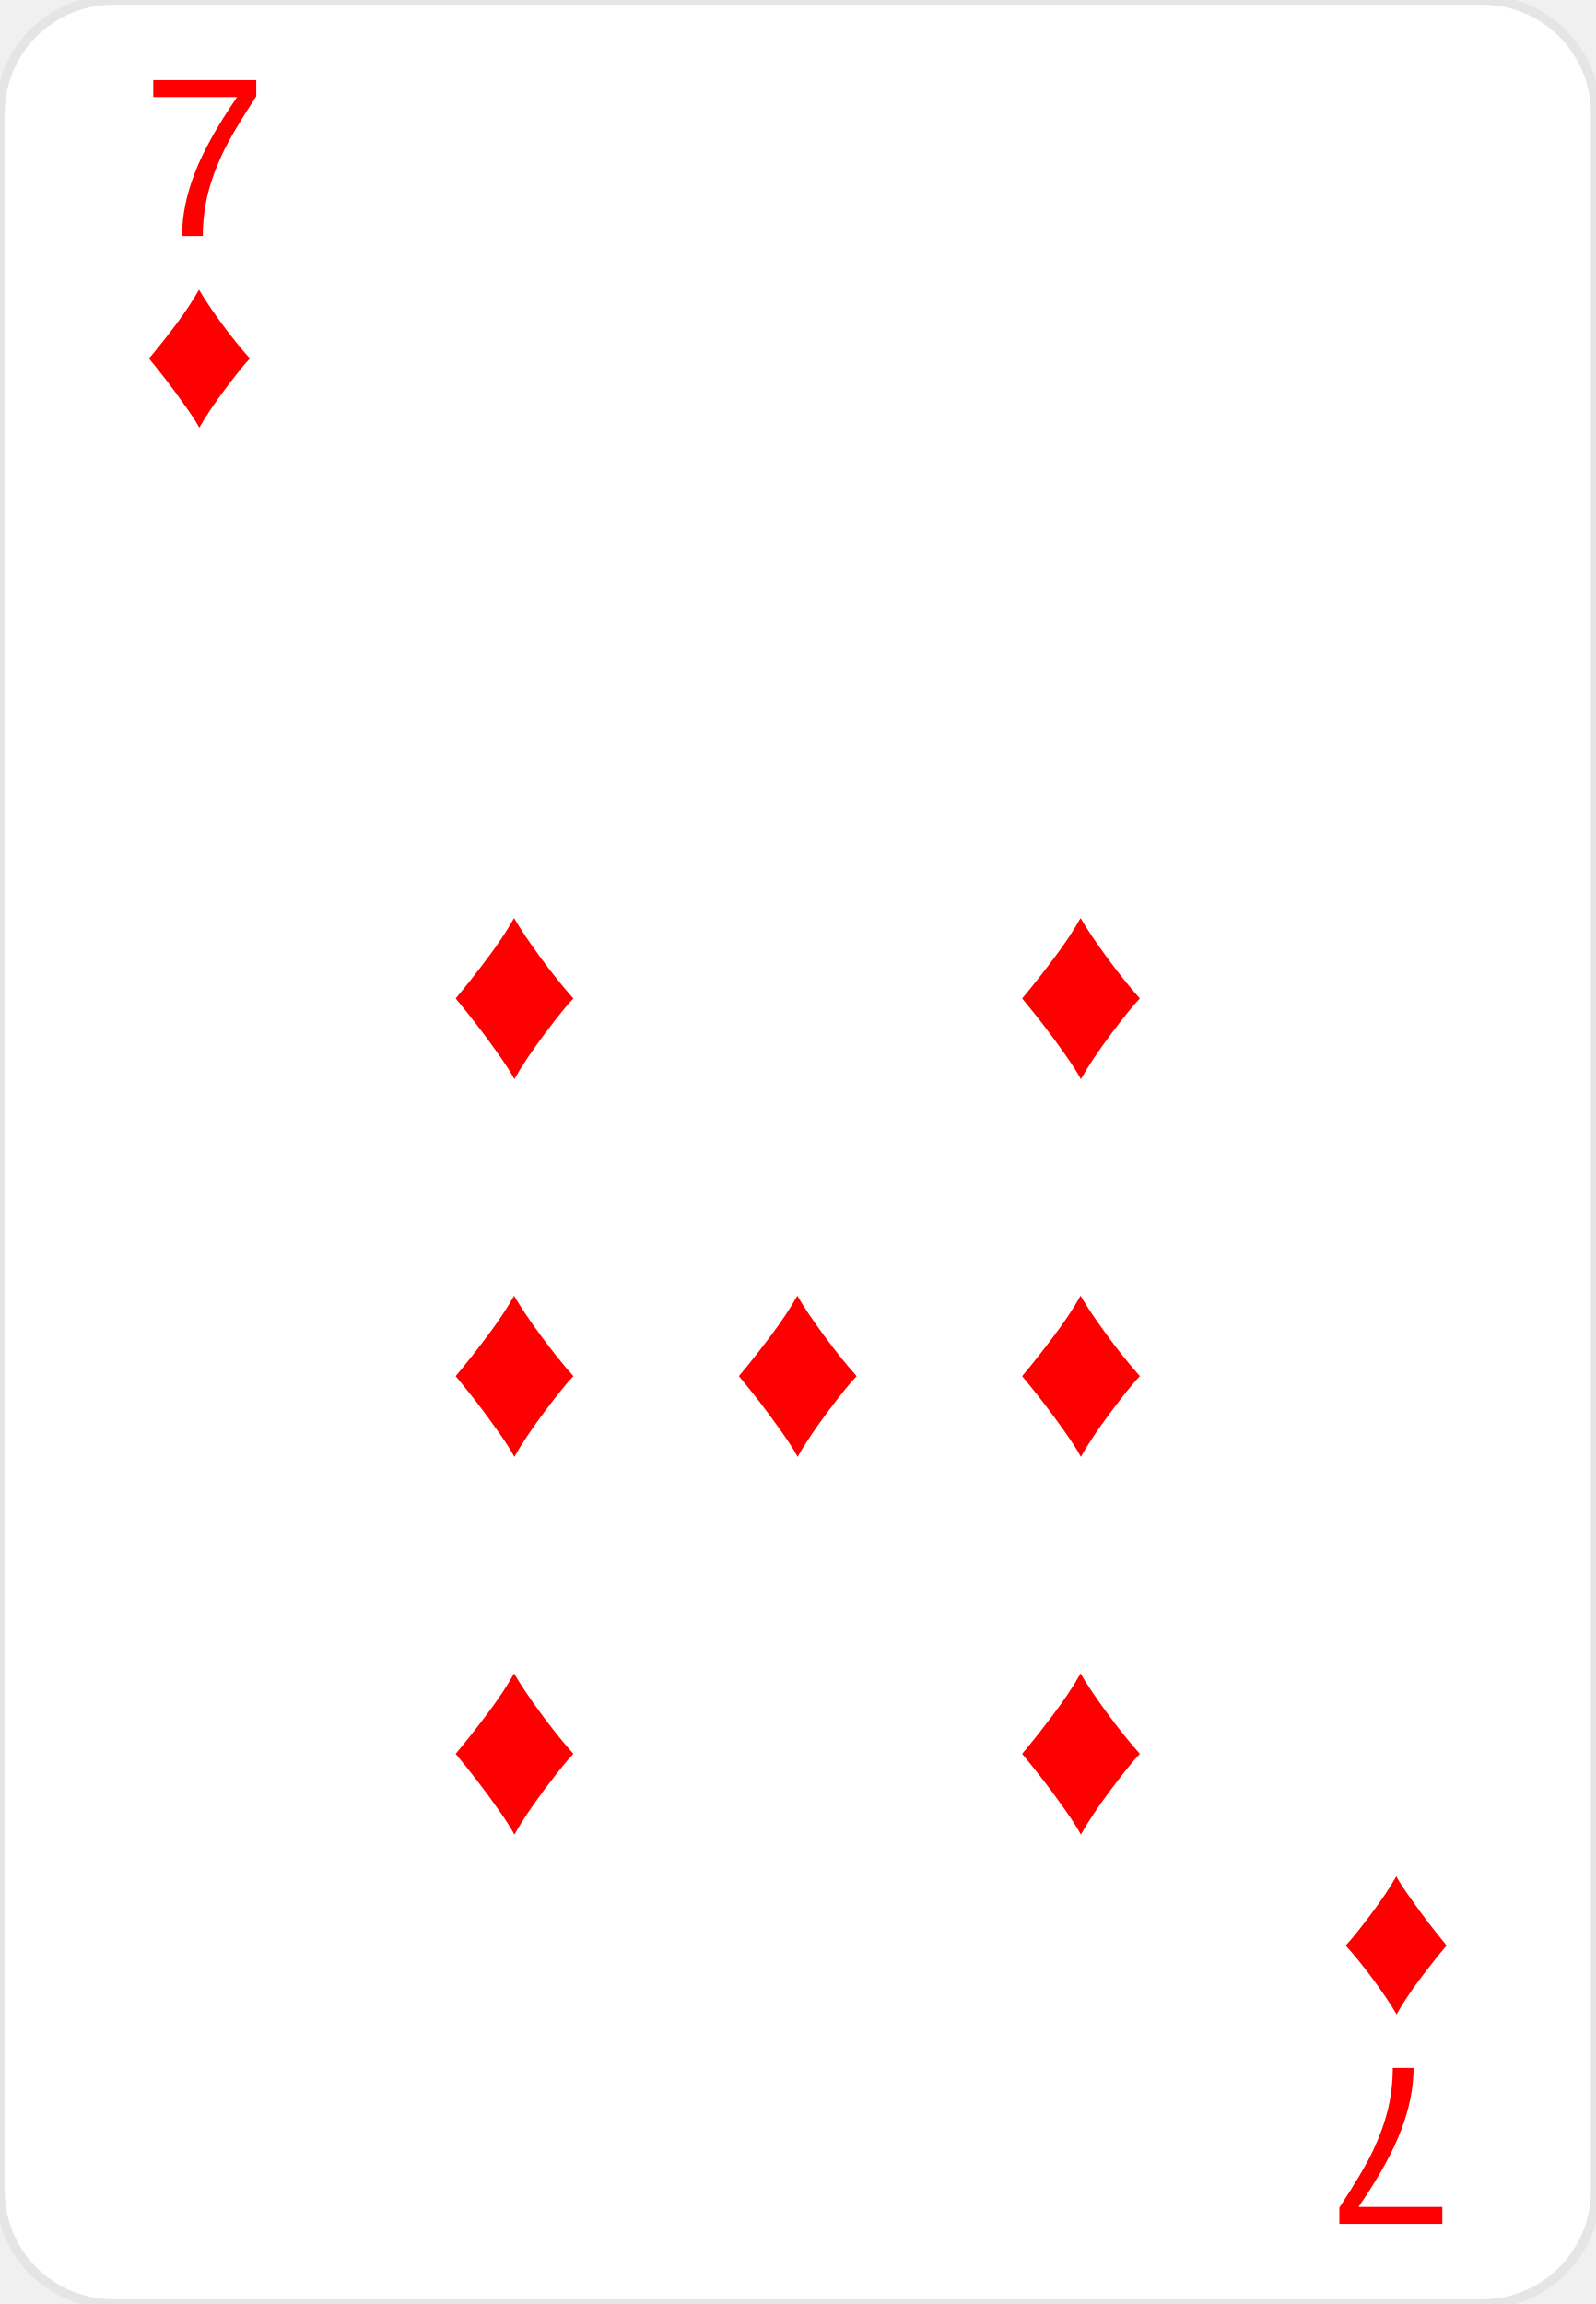
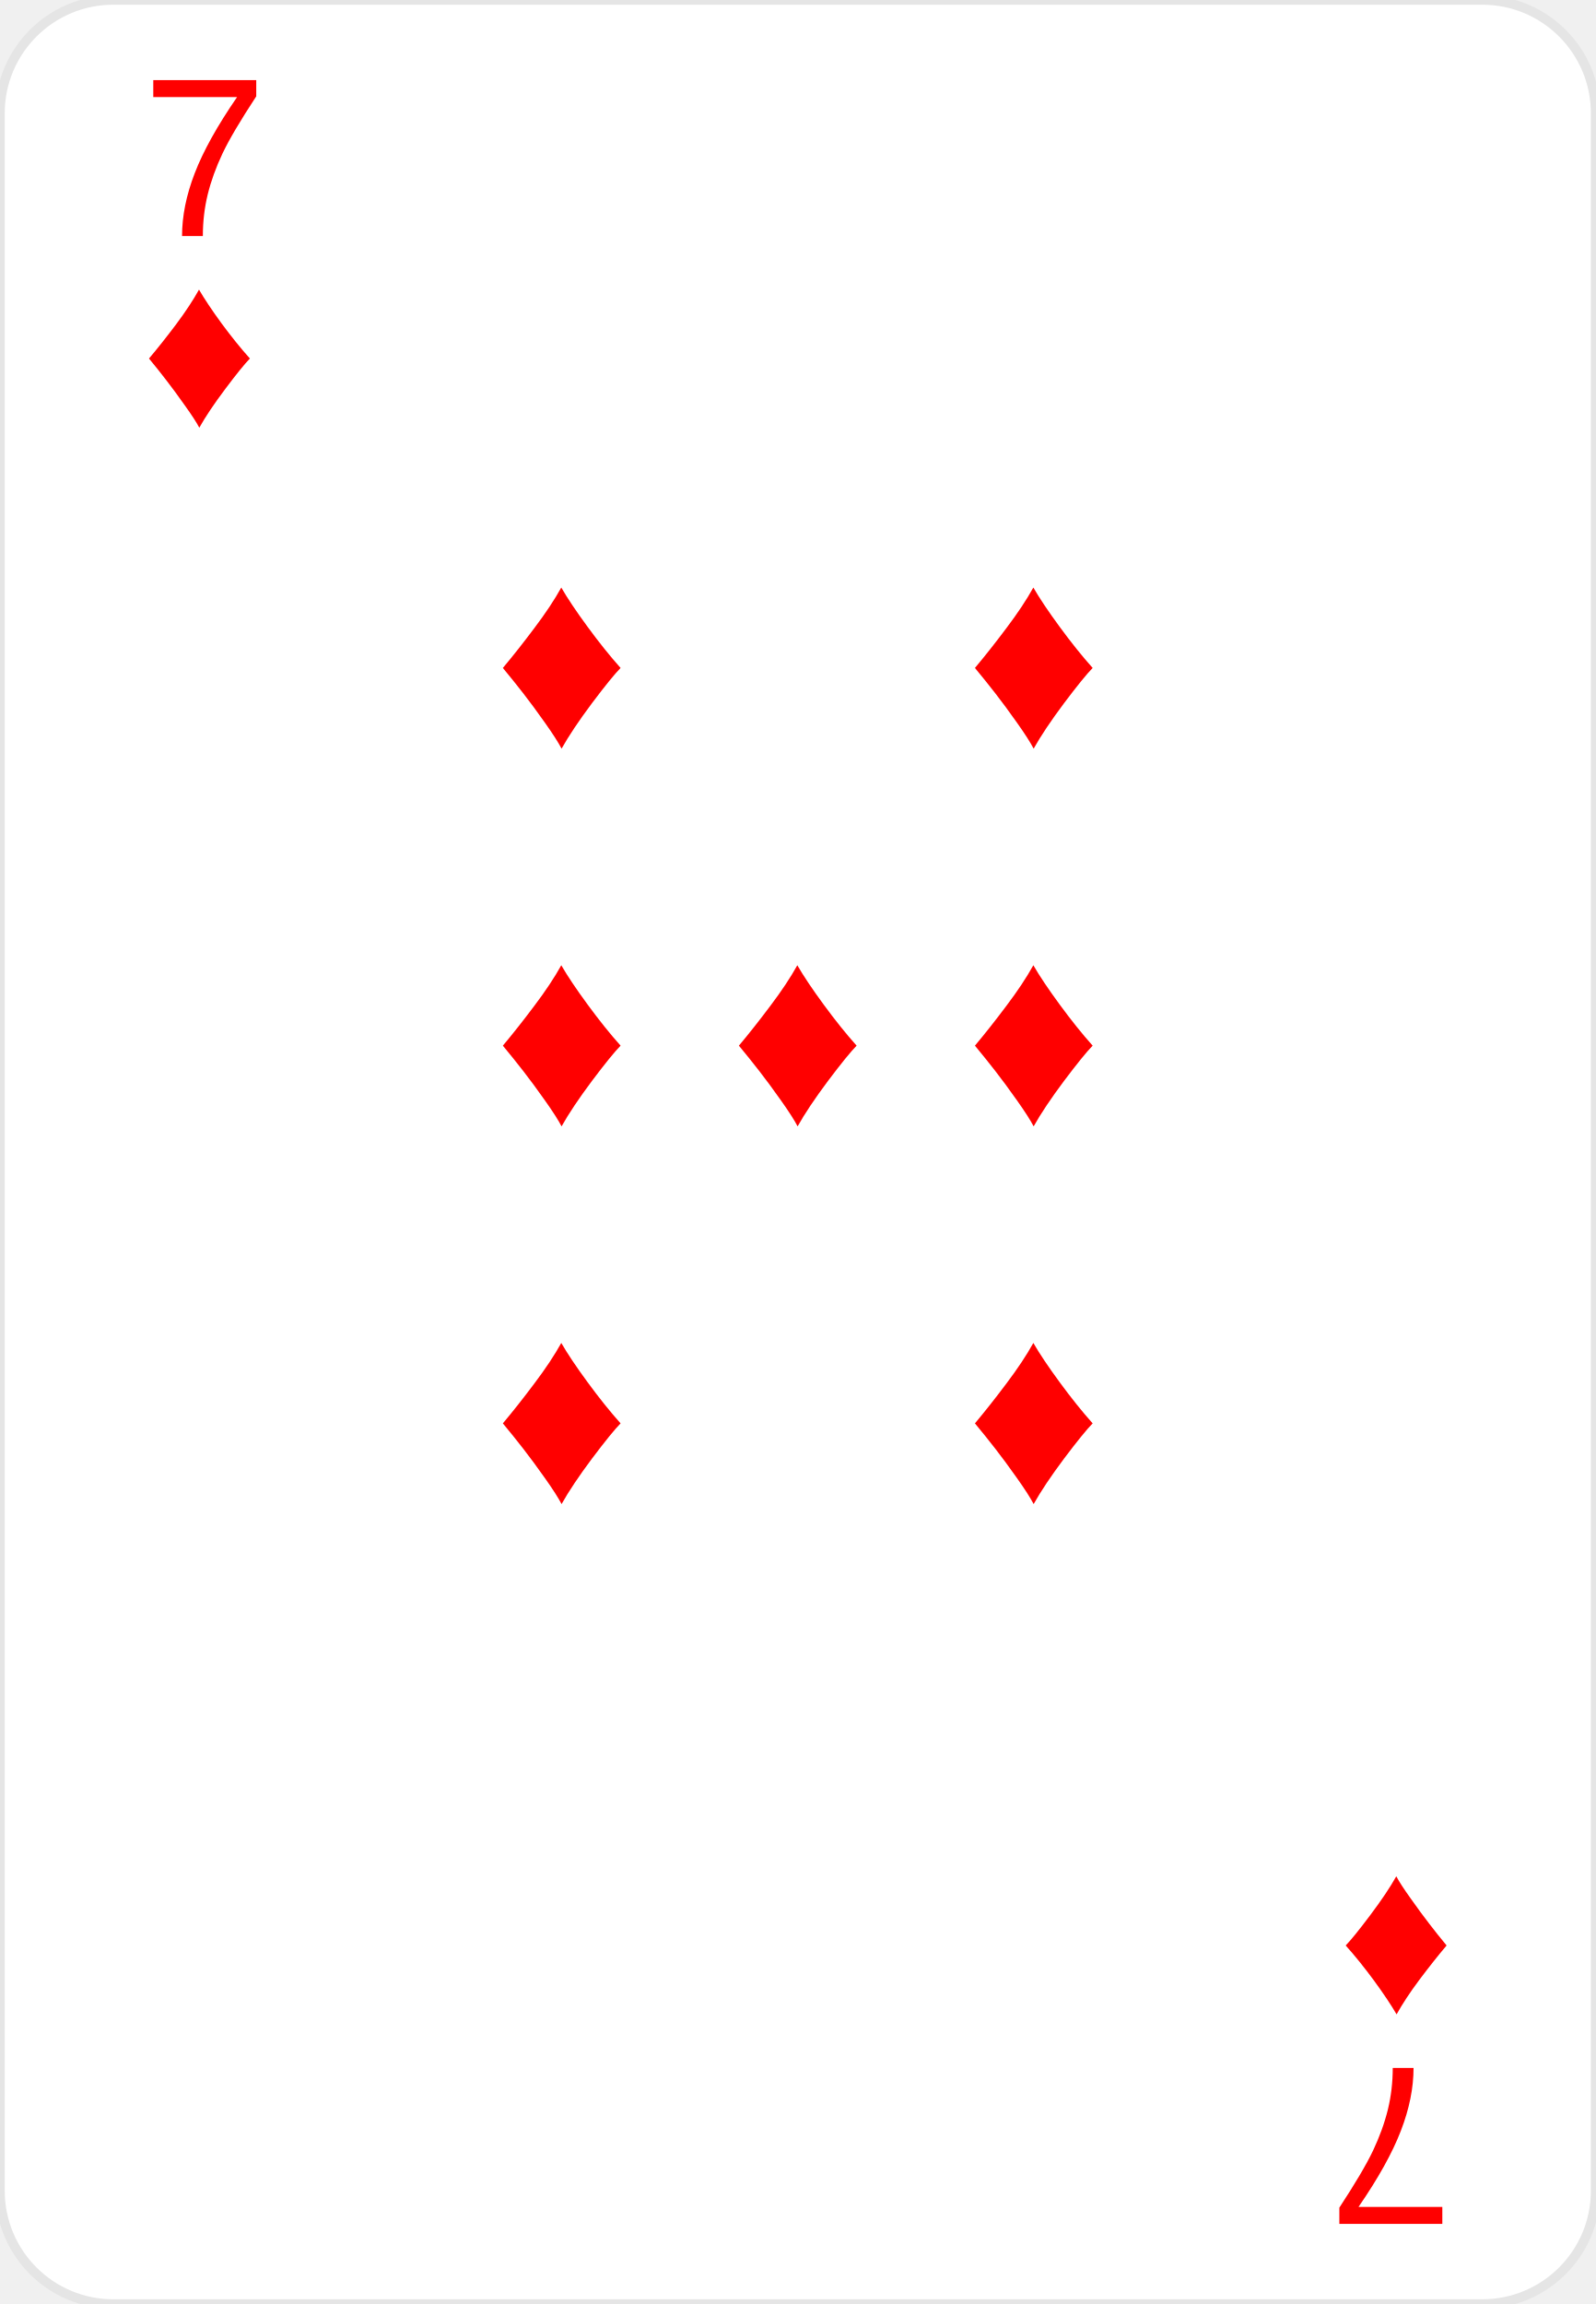
<svg xmlns="http://www.w3.org/2000/svg" width="169" height="244" viewBox="0 0 169 244" fill="none">
  <rect width="169" height="244" rx="12" fill="white" stroke="#E5E5E5" />
  <g transform="translate(15, 25)">
    <text font-family="Arial" font-size="24" fill="#FF0000">7</text>
    <text font-family="Arial" font-size="24" y="20" fill="#FF0000">♦</text>
  </g>
  <g transform="translate(154, 219) rotate(180)">
    <text font-family="Arial" font-size="24" fill="#FF0000">7</text>
    <text font-family="Arial" font-size="24" y="20" fill="#FF0000">♦</text>
  </g>
-   <g transform="translate(54.5, 82)">
+   <g transform="translate(59.5, 47)">
    <text font-family="Arial" font-size="28" y="24" fill="#FF0000" text-anchor="middle" dominant-baseline="middle">♦</text>
  </g>
-   <g transform="translate(114.5, 82)">
+   <g transform="translate(109.5, 47)">
    <text font-family="Arial" font-size="28" y="24" fill="#FF0000" text-anchor="middle" dominant-baseline="middle">♦</text>
  </g>
-   <g transform="translate(54.5, 122)">
+   <g transform="translate(59.5, 87)">
    <text font-family="Arial" font-size="28" y="24" fill="#FF0000" text-anchor="middle" dominant-baseline="middle">♦</text>
  </g>
-   <g transform="translate(84.5, 122)">
+   <g transform="translate(84.5, 87)">
    <text font-family="Arial" font-size="28" y="24" fill="#FF0000" text-anchor="middle" dominant-baseline="middle">♦</text>
  </g>
-   <g transform="translate(114.5, 122)">
+   <g transform="translate(109.5, 87)">
    <text font-family="Arial" font-size="28" y="24" fill="#FF0000" text-anchor="middle" dominant-baseline="middle">♦</text>
  </g>
-   <g transform="translate(54.5, 162)">
+   <g transform="translate(59.5, 127)">
    <text font-family="Arial" font-size="28" y="24" fill="#FF0000" text-anchor="middle" dominant-baseline="middle">♦</text>
  </g>
-   <g transform="translate(114.5, 162)">
+   <g transform="translate(109.5, 127)">
    <text font-family="Arial" font-size="28" y="24" fill="#FF0000" text-anchor="middle" dominant-baseline="middle">♦</text>
  </g>
</svg>
